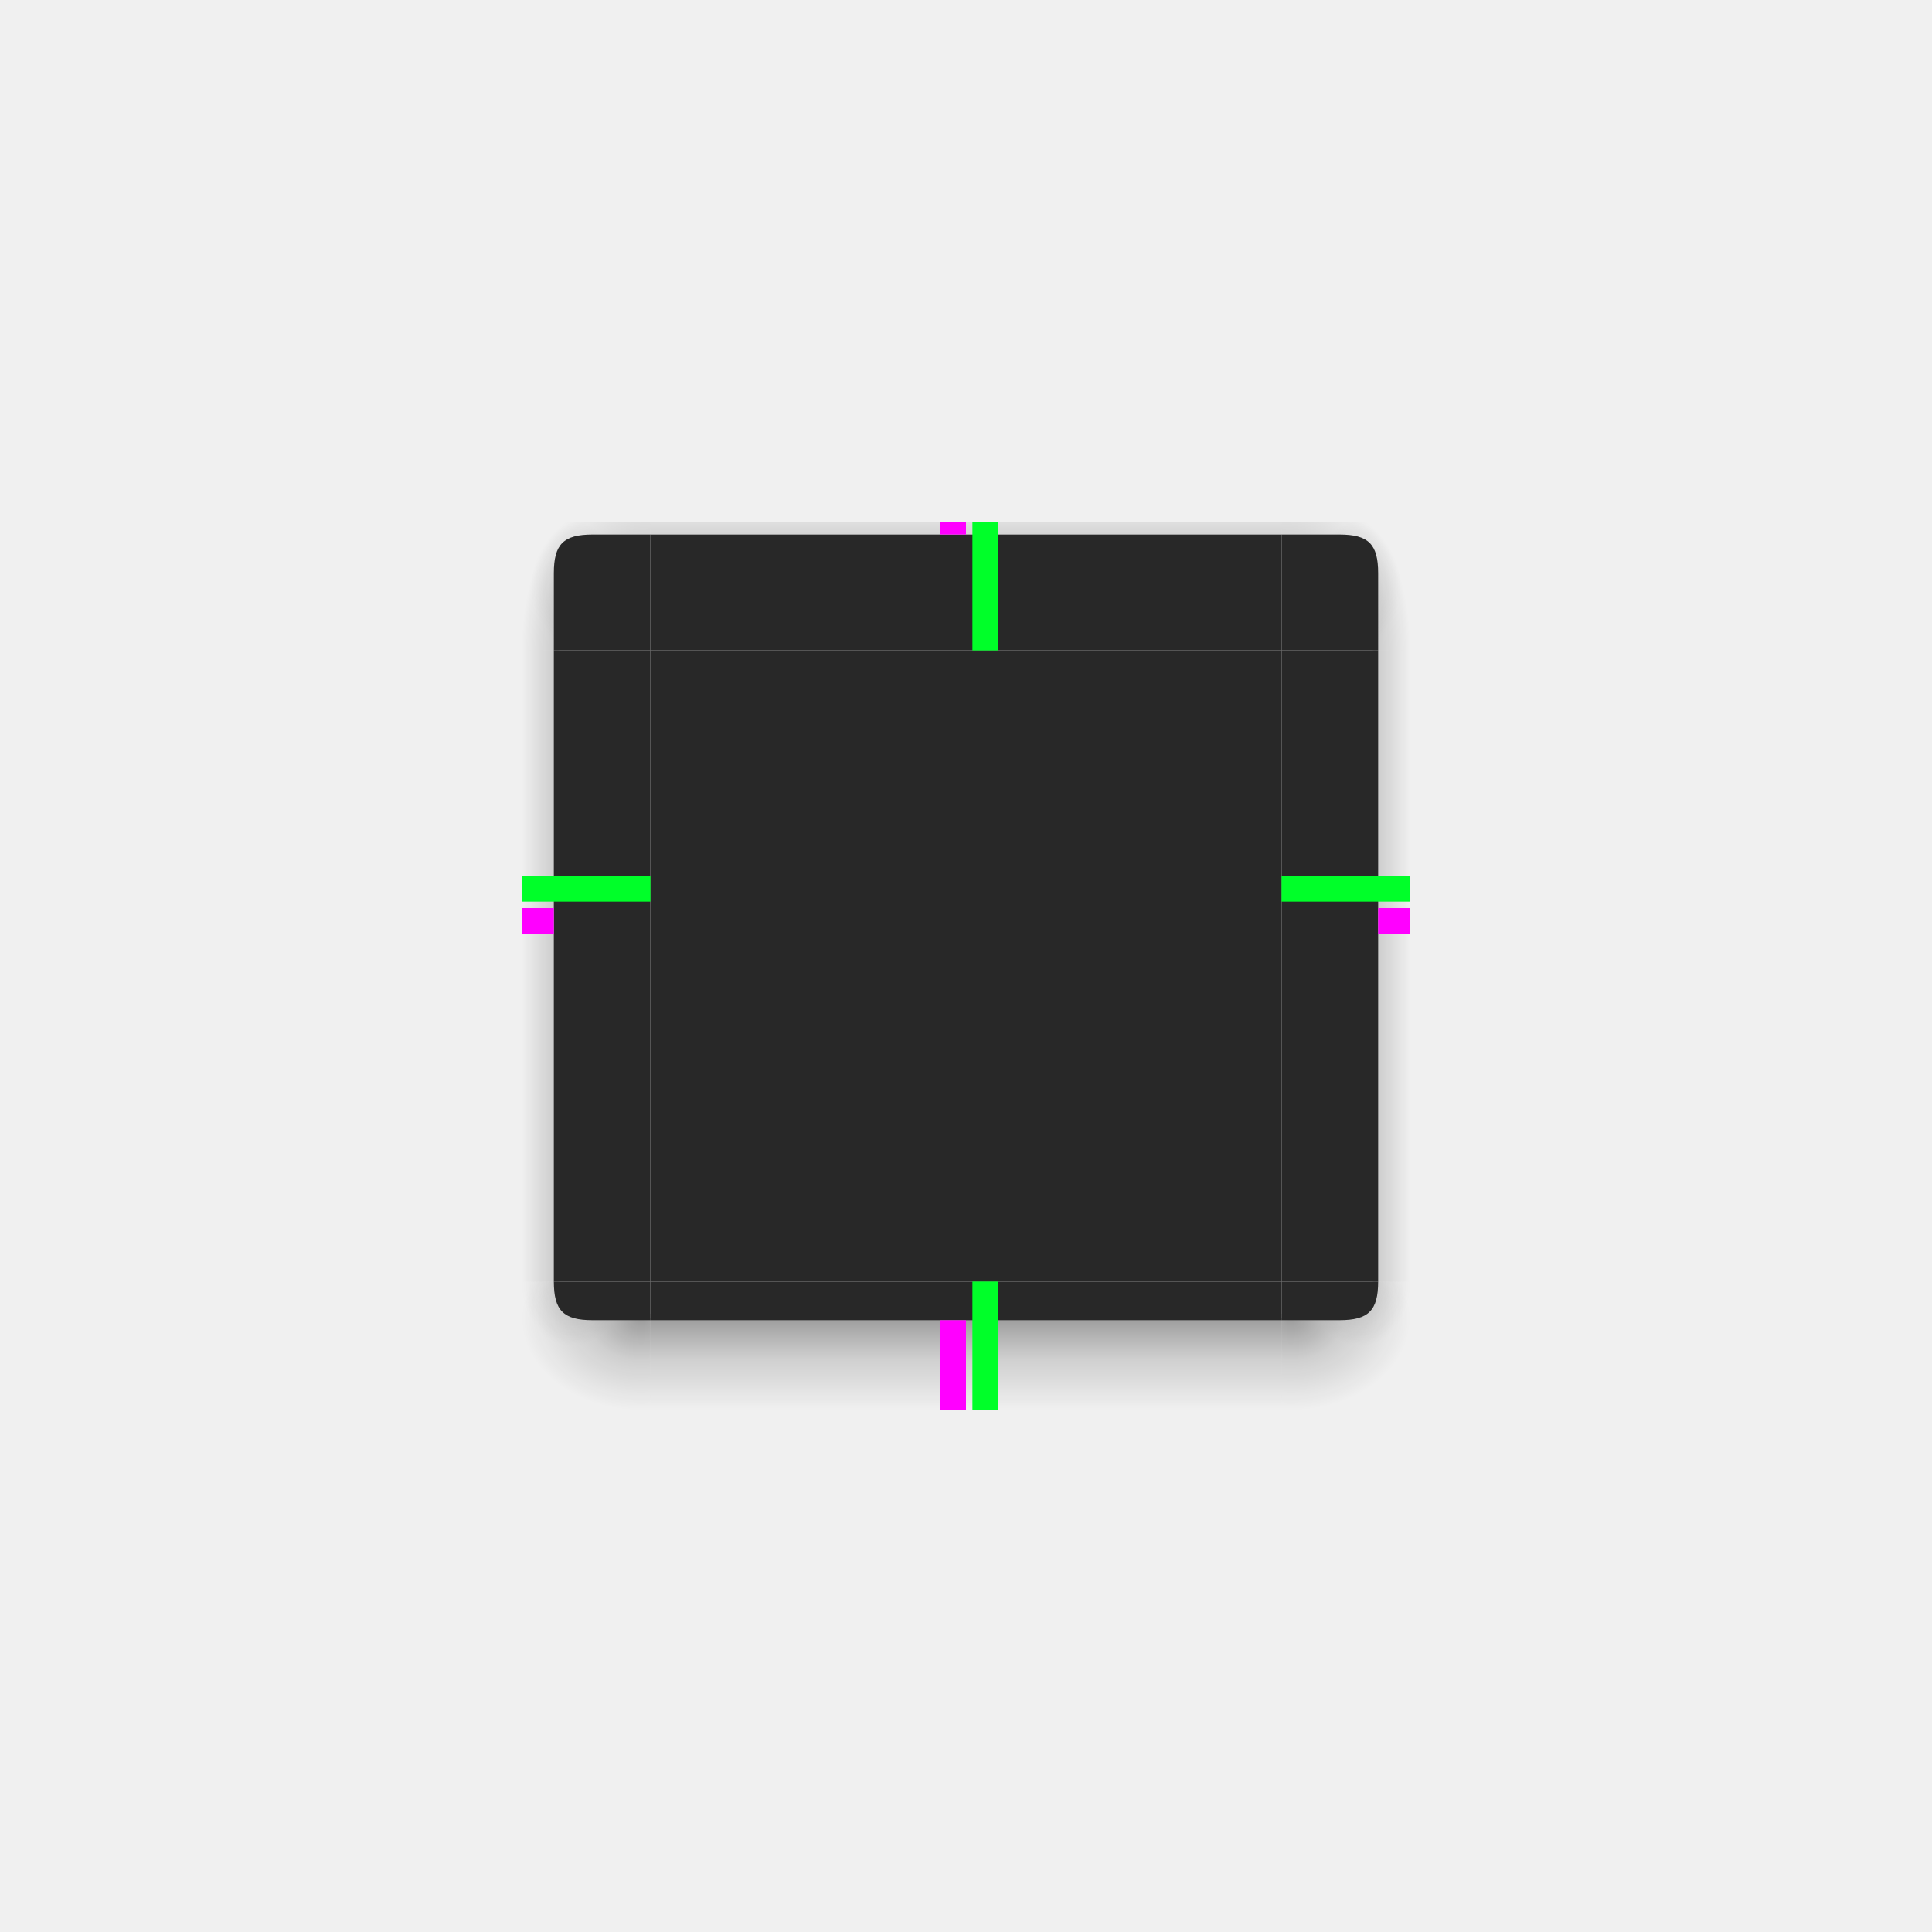
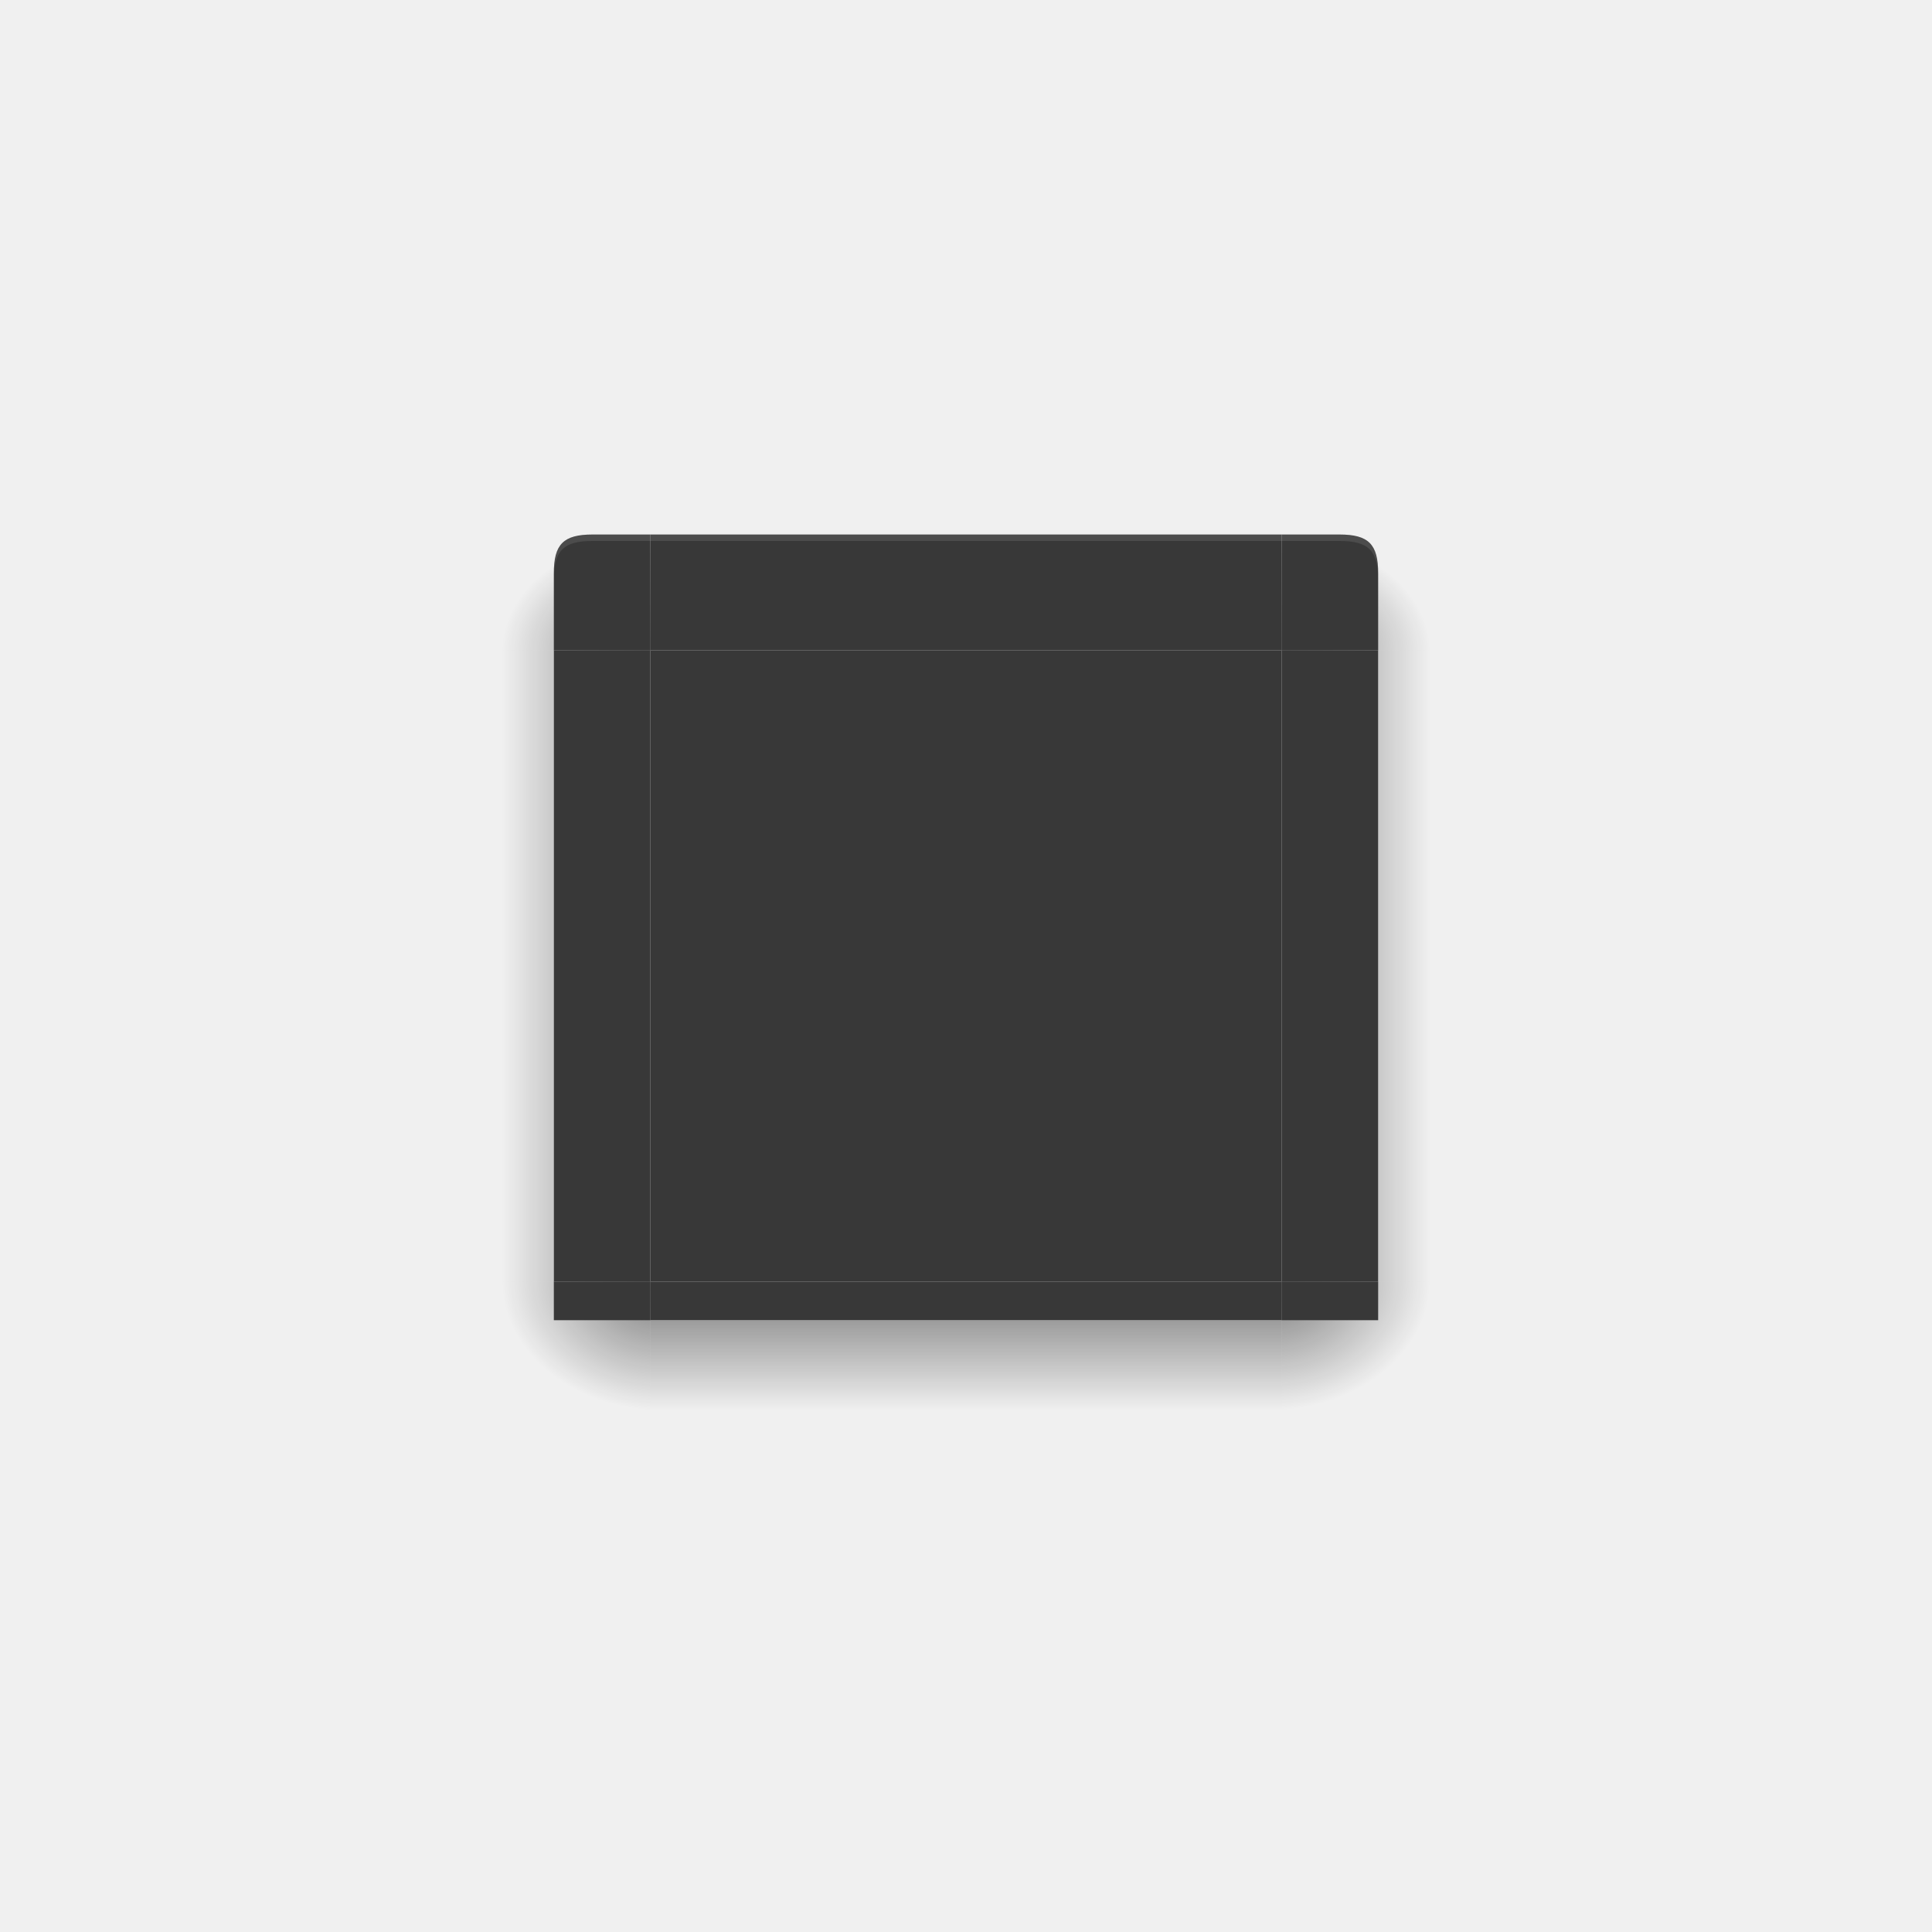
- <svg xmlns="http://www.w3.org/2000/svg" xmlns:xlink="http://www.w3.org/1999/xlink" id="svg4198" width="300" height="300" version="1.1" viewBox="0 0 300 300">
+ <svg xmlns="http://www.w3.org/2000/svg" xmlns:xlink="http://www.w3.org/1999/xlink" id="svg4198" width="300" height="300" version="1.1">
  <defs id="defs4200">
-     <radialGradient id="radialGradient1933" cx="52" cy="20.518" r="3" fx="52" fy="20.518" gradientTransform="matrix(5.1222304e-6,-6.666662,2.857143,2.19444e-6,30.94958,1200.031)" gradientUnits="userSpaceOnUse" xlink:href="#linearGradient2643-6" />
-     <linearGradient id="linearGradient2643-6">
-       <stop id="stop2639-7" offset="0" style="stop-opacity:.353" />
-       <stop id="stop2655-5" offset=".45" style="stop-opacity:.137" />
-       <stop id="stop2641-3" offset="1" style="stop-opacity:0" />
+     <linearGradient id="linearGradient988">
+       <stop id="stop984" style="stop-color:#000000;stop-opacity:1" offset="0" />
+       <stop id="stop986" style="stop-color:#000000;stop-opacity:0" offset="1" />
    </linearGradient>
-     <radialGradient id="radialGradient1562" cx="53.494" cy="24.514" r="3" fx="53.494" fy="24.514" gradientTransform="matrix(-6.7050097e-6,-4.775586,6.190497,-8.6634237e-6,-50.75348,1098.87)" gradientUnits="userSpaceOnUse" xlink:href="#linearGradient2643-6" />
-     <radialGradient id="radialGradient1987" cx="52.084" cy="51.595" r="3" fx="52.084" fy="51.595" gradientTransform="matrix(-6.190477,1.5994408e-6,-1.2303386e-6,-4.761903,421.9957,1202.768)" gradientUnits="userSpaceOnUse" xlink:href="#linearGradient2643-6" />
-     <radialGradient id="radialGradient2009" cx="53.027" cy="52.74" r="3" fx="53.027" fy="52.74" gradientTransform="matrix(-2.62889,-0.00525889,0.00666803,-3.333324,227.937,1127.458)" gradientUnits="userSpaceOnUse" xlink:href="#linearGradient2643-6" />
-     <linearGradient id="linearGradient7337" x1="53" x2="53" y1="53.199" y2="59" gradientTransform="matrix(3.0625,0,0,2.5,-61.31249,823.8622)" gradientUnits="userSpaceOnUse" xlink:href="#linearGradient2643-6" />
-     <linearGradient id="linearGradient7463" x1="53" x2="53" y1="21.919" y2="16.5" gradientTransform="matrix(3.0625,0,0,1.999999,-61.31249,797.3622)" gradientUnits="userSpaceOnUse" xlink:href="#linearGradient2643-6" />
-     <linearGradient id="linearGradient2050" x1="50.181" x2="47" y1="35" y2="35" gradientTransform="matrix(2.7,0,0,3.0625,-45.90001,792.1122)" gradientUnits="userSpaceOnUse" xlink:href="#linearGradient2643-6" />
-     <linearGradient id="linearGradient5030" x1="50.181" x2="47" y1="35" y2="35" gradientTransform="matrix(2.7,0,0,3.0625,-45.90001,792.1122)" gradientUnits="userSpaceOnUse" xlink:href="#linearGradient2643-6" />
-     <radialGradient id="radialGradient5032" cx="53.494" cy="24.514" r="3" fx="53.494" fy="24.514" gradientTransform="matrix(-6.7050097e-6,-4.775586,6.190497,-8.6634237e-6,-50.75348,1098.87)" gradientUnits="userSpaceOnUse" xlink:href="#linearGradient2643-6" />
-     <radialGradient id="radialGradient5034" cx="52" cy="20.518" r="3" fx="52" fy="20.518" gradientTransform="matrix(5.1222304e-6,-6.666662,2.857143,2.19444e-6,30.94958,1200.031)" gradientUnits="userSpaceOnUse" xlink:href="#linearGradient2643-6" />
-     <radialGradient id="radialGradient5044" cx="53.027" cy="52.74" r="3" fx="53.027" fy="52.74" gradientTransform="matrix(-2.62889,-0.00525889,0.00666803,-3.333324,227.937,1127.458)" gradientUnits="userSpaceOnUse" xlink:href="#linearGradient2643-6" />
-     <radialGradient id="radialGradient5046" cx="52.084" cy="51.595" r="3" fx="52.084" fy="51.595" gradientTransform="matrix(-6.190477,1.5994408e-6,-1.2303386e-6,-4.761903,421.9957,1202.768)" gradientUnits="userSpaceOnUse" xlink:href="#linearGradient2643-6" />
+     <linearGradient id="linearGradient1054" x1="155" x2="155" y1="951.362" y2="971.362" gradientUnits="userSpaceOnUse" xlink:href="#linearGradient988" />
+     <radialGradient id="radialGradient1062" cx="100" cy="948.862" r="12.5" fx="100" fy="948.862" gradientTransform="matrix(-2,1.8506107e-6,-1.4804909e-6,-1.600003,303.0014,2469.544)" gradientUnits="userSpaceOnUse" xlink:href="#linearGradient988" />
+     <radialGradient id="radialGradient1070" cx="100" cy="948.861" r="12.5" fx="100" fy="948.861" gradientTransform="matrix(-2,5.2353441e-5,-4.1884127e-5,-1.600053,303.0397,2469.584)" gradientUnits="userSpaceOnUse" xlink:href="#linearGradient988" />
+     <linearGradient id="linearGradient1078" x1="103" x2="78" y1="892.362" y2="892.362" gradientUnits="userSpaceOnUse" xlink:href="#linearGradient988" />
+     <linearGradient id="linearGradient1086" x1="103" x2="78" y1="892.362" y2="892.362" gradientUnits="userSpaceOnUse" xlink:href="#linearGradient988" />
+     <radialGradient id="radialGradient1094" cx="101" cy="856.862" r="12.5" fx="101" fy="856.862" gradientTransform="matrix(-2.8296227e-6,-1.440002,1.999999,-3.9300257e-6,-1610.723,998.8057)" gradientUnits="userSpaceOnUse" xlink:href="#linearGradient988" />
+     <radialGradient id="radialGradient1102" cx="101" cy="856.862" r="12.5" fx="101" fy="856.862" gradientTransform="matrix(-2.8296276e-6,-1.440002,1.999999,-3.9300326e-6,-1610.723,998.8057)" gradientUnits="userSpaceOnUse" xlink:href="#linearGradient988" />
+     <linearGradient id="linearGradient1187" x1="103" x2="81" y1="892.362" y2="892.362" gradientUnits="userSpaceOnUse" xlink:href="#linearGradient988" />
+     <linearGradient id="linearGradient1189" x1="155" x2="155" y1="951.362" y2="962.362" gradientUnits="userSpaceOnUse" xlink:href="#linearGradient988" />
+     <radialGradient id="radialGradient1191" cx="100" cy="948.861" r="12.5" fx="100" fy="948.861" gradientTransform="matrix(-1.76,0,0,-0.8799966,279,1786.357)" gradientUnits="userSpaceOnUse" xlink:href="#linearGradient988" />
+     <radialGradient id="radialGradient1193" cx="101" cy="856.862" r="12.5" fx="101" fy="856.862" gradientTransform="matrix(0,-1.440002,1.759999,0,-1405.077,998.8023)" gradientUnits="userSpaceOnUse" xlink:href="#linearGradient988" />
+     <linearGradient id="linearGradient1195" x1="103" x2="81" y1="892.362" y2="892.362" gradientUnits="userSpaceOnUse" xlink:href="#linearGradient988" />
+     <radialGradient id="radialGradient1197" cx="101" cy="856.862" r="12.5" fx="101" fy="856.862" gradientTransform="matrix(0,-1.440002,1.759999,0,-1405.077,998.8023)" gradientUnits="userSpaceOnUse" xlink:href="#linearGradient988" />
+     <radialGradient id="radialGradient1199" cx="100" cy="948.862" r="12.5" fx="100" fy="948.862" gradientTransform="matrix(-1.76,0,0,-0.8800027,279,1786.363)" gradientUnits="userSpaceOnUse" xlink:href="#linearGradient988" />
  </defs>
-   <path style="fill:#282828;fill-opacity:1;fill-rule:evenodd;stroke:none" id="decoration-center" d="m 101,101 v 98 h 98 v -98 z" />
+   <path id="decoration-center" style="fill:#383838;fill-opacity:1" d="m 101,101 v 98 h 98 v -98 z" />
  <g id="decoration-left" transform="translate(0,-752.3622)">
-     <path style="color:#000000;line-height:normal;font-family:Sans;text-indent:0;text-align:start;text-transform:none;fill:url(#linearGradient2050);stroke:none;stroke-width:1.263" id="path5066" d="m 81,853.362 v 98 h 6 v -98 z" />
-     <path style="fill:#282828;fill-opacity:1;fill-rule:evenodd;stroke:none;stroke-width:0.725" id="path5064" d="m 101,951.362 v -97.999 H 86 v 98 z" />
+     <path id="path5066" style="opacity:0.5;fill:url(#linearGradient1078)" d="m 76,853.362 v 98 h 10 v -98 z" />
+     <path id="path5064" style="fill:#383838" d="m 101,951.362 v -97.999 H 86 v 98 z" />
  </g>
  <g id="decoration-top" transform="translate(0,-752.3622)">
-     <path style="fill:#282828;fill-opacity:1;fill-rule:evenodd;stroke:none;stroke-width:0.888" id="path1620" d="M 101.001,853.362 H 199 v -18 h -98 z" />
-     <path style="color:#000000;line-height:normal;font-family:Sans;text-indent:0;text-align:start;text-transform:none;fill:url(#linearGradient7463);stroke:none;stroke-width:0.628" id="path1622" d="m 199,833.362 h -98 v 2 h 98 z" />
+     <path id="path1620" style="fill:#383838" d="M 101.001,853.362 H 199 v -18 h -98 z" />
+     <path id="path1622" style="opacity:0.001" d="m 199,833.362 h -98 v 2 h 98 z" />
+     <path id="path868" style="fill:#ffffff;opacity:0.1" transform="translate(0,752.3622)" d="M 101 83 L 101 84 L 199 84 L 199 83 L 101 83 z" />
  </g>
  <g id="decoration-bottom" transform="translate(0,-752.3622)">
-     <path style="color:#000000;line-height:normal;font-family:Sans;text-indent:0;text-align:start;text-transform:none;fill:url(#linearGradient7337);stroke:none;stroke-width:1.403" id="path1628" d="m 101,971.362 h 98 v -15 h -98 z" />
-     <path style="fill:#282828;fill-opacity:1;fill-rule:evenodd;stroke:none;stroke-width:0.512" id="path1626" d="M 198.999,951.362 H 101 v 6 h 98 z" />
+     <path id="path1628" style="opacity:0.5;fill:url(#linearGradient1054)" d="m 101,971.362 h 98 v -14 h -98 z" />
+     <path id="path1626" style="fill:#383838" d="M 198.999,951.362 H 101 v 6 h 98 z" />
  </g>
  <g id="decoration-bottomleft" transform="translate(0,-752.3622)">
-     <path style="color:#000000;line-height:normal;font-family:Sans;text-indent:0;text-align:start;text-transform:none;opacity:0.6;fill:url(#radialGradient2009);stroke:none;stroke-width:0.864" id="path2007" d="M 101,971.362 H 81 v -20 h 5.714 c 0,4.286 1.429,5.714 5.714,5.714 H 101 Z" />
-     <path style="color:#000000;line-height:normal;font-family:Sans;text-indent:0;text-align:start;text-transform:none;fill:url(#radialGradient1987);stroke:none;stroke-width:0.864" id="path1818" d="M 101,971.362 H 81 v -20 h 5.714 c 0,4.286 1.429,5.714 5.714,5.714 H 101 Z" />
-     <path style="fill:#282828;fill-opacity:1;fill-rule:evenodd;stroke:none;stroke-width:0.462" id="path1816" d="m 101,957.362 h -9 c -4.5,0 -6,-1.5 -6,-6 h 15 z" />
+     <path id="path2007" style="opacity:0.5;fill:url(#radialGradient1070)" d="M 101,971.362 H 76 v -20 h 25 z" />
+     <path id="path1816" style="fill:#383838" d="m 101,957.362 -15,0 v -6 h 15 z" />
  </g>
  <g id="decoration-topleft" transform="translate(0,-752.3622)">
-     <path style="color:#000000;line-height:normal;font-family:Sans;text-indent:0;text-align:start;text-transform:none;fill:url(#radialGradient1562);stroke:none;stroke-width:0.462" id="path1558" d="M 101,833.362 H 81 v 20 h 5.714 v -11.429 c 0,-4.286 1.429,-5.714 5.714,-5.714 H 101 Z" />
-     <path style="color:#000000;line-height:normal;font-family:Sans;text-indent:0;text-align:start;text-transform:none;fill:url(#radialGradient1933);stroke:none;stroke-width:0.462" id="path5072" d="M 101,833.362 H 81 v 20 h 5.714 v -11.429 c 0,-4.286 1.429,-5.714 5.714,-5.714 H 101 Z" />
-     <path style="fill:#282828;fill-opacity:1;fill-rule:evenodd;stroke:none;stroke-width:0.462" id="path5070" d="M 101,835.362 H 92 C 87.5,835.362 86,836.862 86,841.362 v 12 h 15 z" />
+     <path id="path1558" style="opacity:0.5;fill:url(#radialGradient1094)" d="M 101,833.362 H 76 v 20 l 25,0 z" />
+     <path id="path5070" style="fill:#383838" d="M 101,835.362 H 92 C 87.5,835.362 86,836.862 86,841.362 v 12 h 15 z" />
+     <path id="path866" style="fill:#ffffff;opacity:0.1" transform="translate(0,752.3622)" d="M 92 83 C 87.5 83 86 84.5 86 89 L 86 90 C 86 85.5 87.5 84 92 84 L 101 84 L 101 83 L 92 83 z" />
  </g>
  <g id="decoration-right" transform="matrix(-1,0,0,1,300,-752.3622)">
-     <path style="color:#000000;line-height:normal;font-family:Sans;text-indent:0;text-align:start;text-transform:none;fill:url(#linearGradient5030);stroke:none;stroke-width:1.263" id="path5018" d="m 81,853.362 v 98 h 6 v -98 z" />
-     <path style="fill:#282828;fill-opacity:1;fill-rule:evenodd;stroke:none;stroke-width:0.725" id="path5020" d="m 101,951.362 v -97.999 H 86 v 98 z" />
+     <path id="path5018" style="opacity:0.5;fill:url(#linearGradient1086)" d="m 76,853.362 v 98 h 10 v -98 z" />
+     <path id="path5020" style="fill:#383838" d="m 101,951.362 v -97.999 H 86 v 98 z" />
  </g>
  <g id="decoration-topright" transform="matrix(-1,0,0,1,300,-752.3622)">
-     <path style="color:#000000;line-height:normal;font-family:Sans;text-indent:0;text-align:start;text-transform:none;fill:url(#radialGradient5032);stroke:none;stroke-width:0.462" id="path5024" d="M 101,833.362 H 81 v 20 h 5.714 v -11.429 c 0,-4.286 1.429,-5.714 5.714,-5.714 H 101 Z" />
-     <path style="color:#000000;line-height:normal;font-family:Sans;text-indent:0;text-align:start;text-transform:none;fill:url(#radialGradient5034);stroke:none;stroke-width:0.462" id="path5026" d="M 101,833.362 H 81 v 20 h 5.714 v -11.429 c 0,-4.286 1.429,-5.714 5.714,-5.714 H 101 Z" />
-     <path style="fill:#282828;fill-opacity:1;fill-rule:evenodd;stroke:none;stroke-width:0.462" id="path5028" d="M 101,835.362 H 92 C 87.5,835.362 86,836.862 86,841.362 v 12 h 15 z" />
+     <path id="path5024" style="opacity:0.5;fill:url(#radialGradient1102)" d="M 101,833.362 H 76 v 20 h 25 z" />
+     <path id="path5028" style="fill:#383838" d="M 101,835.362 H 92 C 87.5,835.362 86,836.862 86,841.362 v 12 h 15 z" />
+     <path id="path878" style="fill:#ffffff;opacity:0.1" transform="matrix(-1,0,0,1,300,752.3622)" d="M 199 83 L 199 84 L 208 84 C 212.5 84 214 85.5 214 90 L 214 89 C 214 84.5 212.5 83 208 83 L 199 83 z" />
  </g>
  <g id="decoration-bottomright" transform="matrix(-1,0,0,1,300,-752.3622)">
-     <path style="color:#000000;line-height:normal;font-family:Sans;text-indent:0;text-align:start;text-transform:none;opacity:0.6;fill:url(#radialGradient5044);stroke:none;stroke-width:0.864" id="path5038" d="M 101,971.362 H 81 v -20 h 5.714 c 0,4.286 1.429,5.714 5.714,5.714 H 101 Z" />
-     <path style="color:#000000;line-height:normal;font-family:Sans;text-indent:0;text-align:start;text-transform:none;fill:url(#radialGradient5046);stroke:none;stroke-width:0.864" id="path5040" d="M 101,971.362 H 81 v -20 h 5.714 c 0,4.286 1.429,5.714 5.714,5.714 H 101 Z" />
-     <path style="fill:#282828;fill-opacity:1;fill-rule:evenodd;stroke:none;stroke-width:0.462" id="path5042" d="m 101,957.362 h -9 c -4.5,0 -6,-1.5 -6,-6 h 15 z" />
+     <path id="path5038" style="opacity:0.5;fill:url(#radialGradient1062)" d="M 101,971.362 H 76 v -20 l 25,0 z" />
+     <path id="path5042" style="fill:#383838" d="m 101,957.362 -15,0 v -6 h 15 z" />
  </g>
-   <rect style="opacity:1;fill:#ff00ff;fill-opacity:1;stroke:none;stroke-width:0.447" id="shadow-hint-top-margin" width="4" height="2" x="146" y="81" />
-   <rect style="opacity:1;fill:#ff00ff;fill-opacity:1;stroke:none;stroke-width:1.183" id="shadow-hint-bottom-margin" width="4" height="14" x="146" y="205" />
-   <rect style="opacity:1;fill:#ff00ff;fill-opacity:1;stroke:none;stroke-width:0.707" id="shadow-hint-right-margin" width="5" height="4" x="214" y="141" />
-   <rect style="opacity:1;fill:#ff00ff;fill-opacity:1;stroke:none;stroke-width:0.707" id="shadow-hint-left-margin" width="5" height="4" x="81" y="141" />
-   <rect id="hint-top-margin" width="4" height="20" x="151" y="81" style="fill:#00ff29;fill-opacity:1;stroke:none;stroke-width:1.085" />
-   <rect id="hint-bottom-margin" width="4" height="20" x="151" y="199" style="fill:#00ff29;fill-opacity:1;stroke:none;stroke-width:1.085" />
-   <rect id="hint-right-margin" width="4" height="20" x="136" y="-219" transform="rotate(90)" style="fill:#00ff29;fill-opacity:1;stroke:none;stroke-width:1.085" />
-   <rect id="hint-left-margin" width="4" height="20" x="136" y="-101" transform="rotate(90)" style="fill:#00ff29;fill-opacity:1;stroke:none;stroke-width:1.085" />
+   <path id="decoration-inactive-center" style="fill:#383838;fill-opacity:1" d="m 369,101 v 98 h 98 v -98 z" />
+   <g id="decoration-inactive-left" transform="translate(268,-752.3622)">
+     <path id="path1117" style="opacity:0.5;fill:url(#linearGradient1187)" d="m 76,853.362 v 98 h 10 v -98 z" />
+     <path id="path1119" style="fill:#383838" d="m 101,951.362 v -97.999 H 86 v 98 z" />
+   </g>
+   <g id="decoration-inactive-top" transform="translate(268,-752.3622)">
+     <path id="path1123" style="fill:#383838" d="M 101.001,853.362 H 199 v -18 h -98 z" />
+     <path id="path1125" style="opacity:0.001" d="m 199,833.362 h -98 v 2 h 98 z" />
+     <path id="path1127" style="opacity:0.1;fill:#ffffff" transform="translate(0,752.3622)" d="m 101,83 v 1 h 98 v -1 z" />
+   </g>
+   <g id="decoration-inactive-bottom" transform="translate(268,-752.3622)">
+     <path id="path1131" style="opacity:0.5;fill:url(#linearGradient1189)" d="m 101,971.362 h 98 v -14 h -98 z" />
+     <path id="path1133" style="fill:#383838" d="M 198.999,951.362 H 101 v 6 h 98 z" />
+   </g>
+   <g id="decoration-inactive-bottomleft" transform="translate(268,-752.3622)">
+     <path id="path1137" style="opacity:0.5;fill:url(#radialGradient1191)" d="M 101,971.362 H 76 v -20 h 25 z" />
+     <path id="path1139" style="fill:#383838" d="M 101,957.362 H 86 v -6 h 15 z" />
+   </g>
+   <g id="decoration-inactive-topleft" transform="translate(268,-752.3622)">
+     <path id="path1143" style="opacity:0.5;fill:url(#radialGradient1193)" d="M 101,833.362 H 76 v 20 h 25 z" />
+     <path id="path1145" style="fill:#383838" d="M 101,835.362 H 92 C 87.5,835.362 86,836.862 86,841.362 v 12 h 15 z" />
+     <path id="path1147" style="opacity:0.1;fill:#ffffff" transform="translate(0,752.3622)" d="m 92,83 c -4.5,0 -6,1.5 -6,6 v 1 c 0,-4.5 1.5,-6 6,-6 h 9 v -1 z" />
+   </g>
+   <g id="decoration-inactive-right" transform="matrix(-1,0,0,1,568,-752.3622)">
+     <path id="path1151" style="opacity:0.5;fill:url(#linearGradient1195)" d="m 76,853.362 v 98 h 10 v -98 z" />
+     <path id="path1153" style="fill:#383838" d="m 101,951.362 v -97.999 H 86 v 98 z" />
+   </g>
+   <g id="decoration-inactive-topright" transform="matrix(-1,0,0,1,568,-752.3622)">
+     <path id="path1157" style="opacity:0.5;fill:url(#radialGradient1197)" d="M 101,833.362 H 76 v 20 h 25 z" />
+     <path id="path1159" style="fill:#383838" d="M 101,835.362 H 92 C 87.5,835.362 86,836.862 86,841.362 v 12 h 15 z" />
+     <path id="path1161" style="opacity:0.1;fill:#ffffff" transform="matrix(-1,0,0,1,300,752.3622)" d="m 199,83 v 1 h 9 c 4.5,0 6,1.5 6,6 v -1 c 0,-4.5 -1.5,-6 -6,-6 z" />
+   </g>
+   <g id="decoration-inactive-bottomright" transform="matrix(-1,0,0,1,568,-752.3622)">
+     <path id="path1165" style="opacity:0.5;fill:url(#radialGradient1199)" d="M 101,971.362 H 76 v -20 h 25 z" />
+     <path id="path1167" style="fill:#383838" d="M 101,957.362 H 86 v -6 h 15 z" />
+   </g>
</svg>
